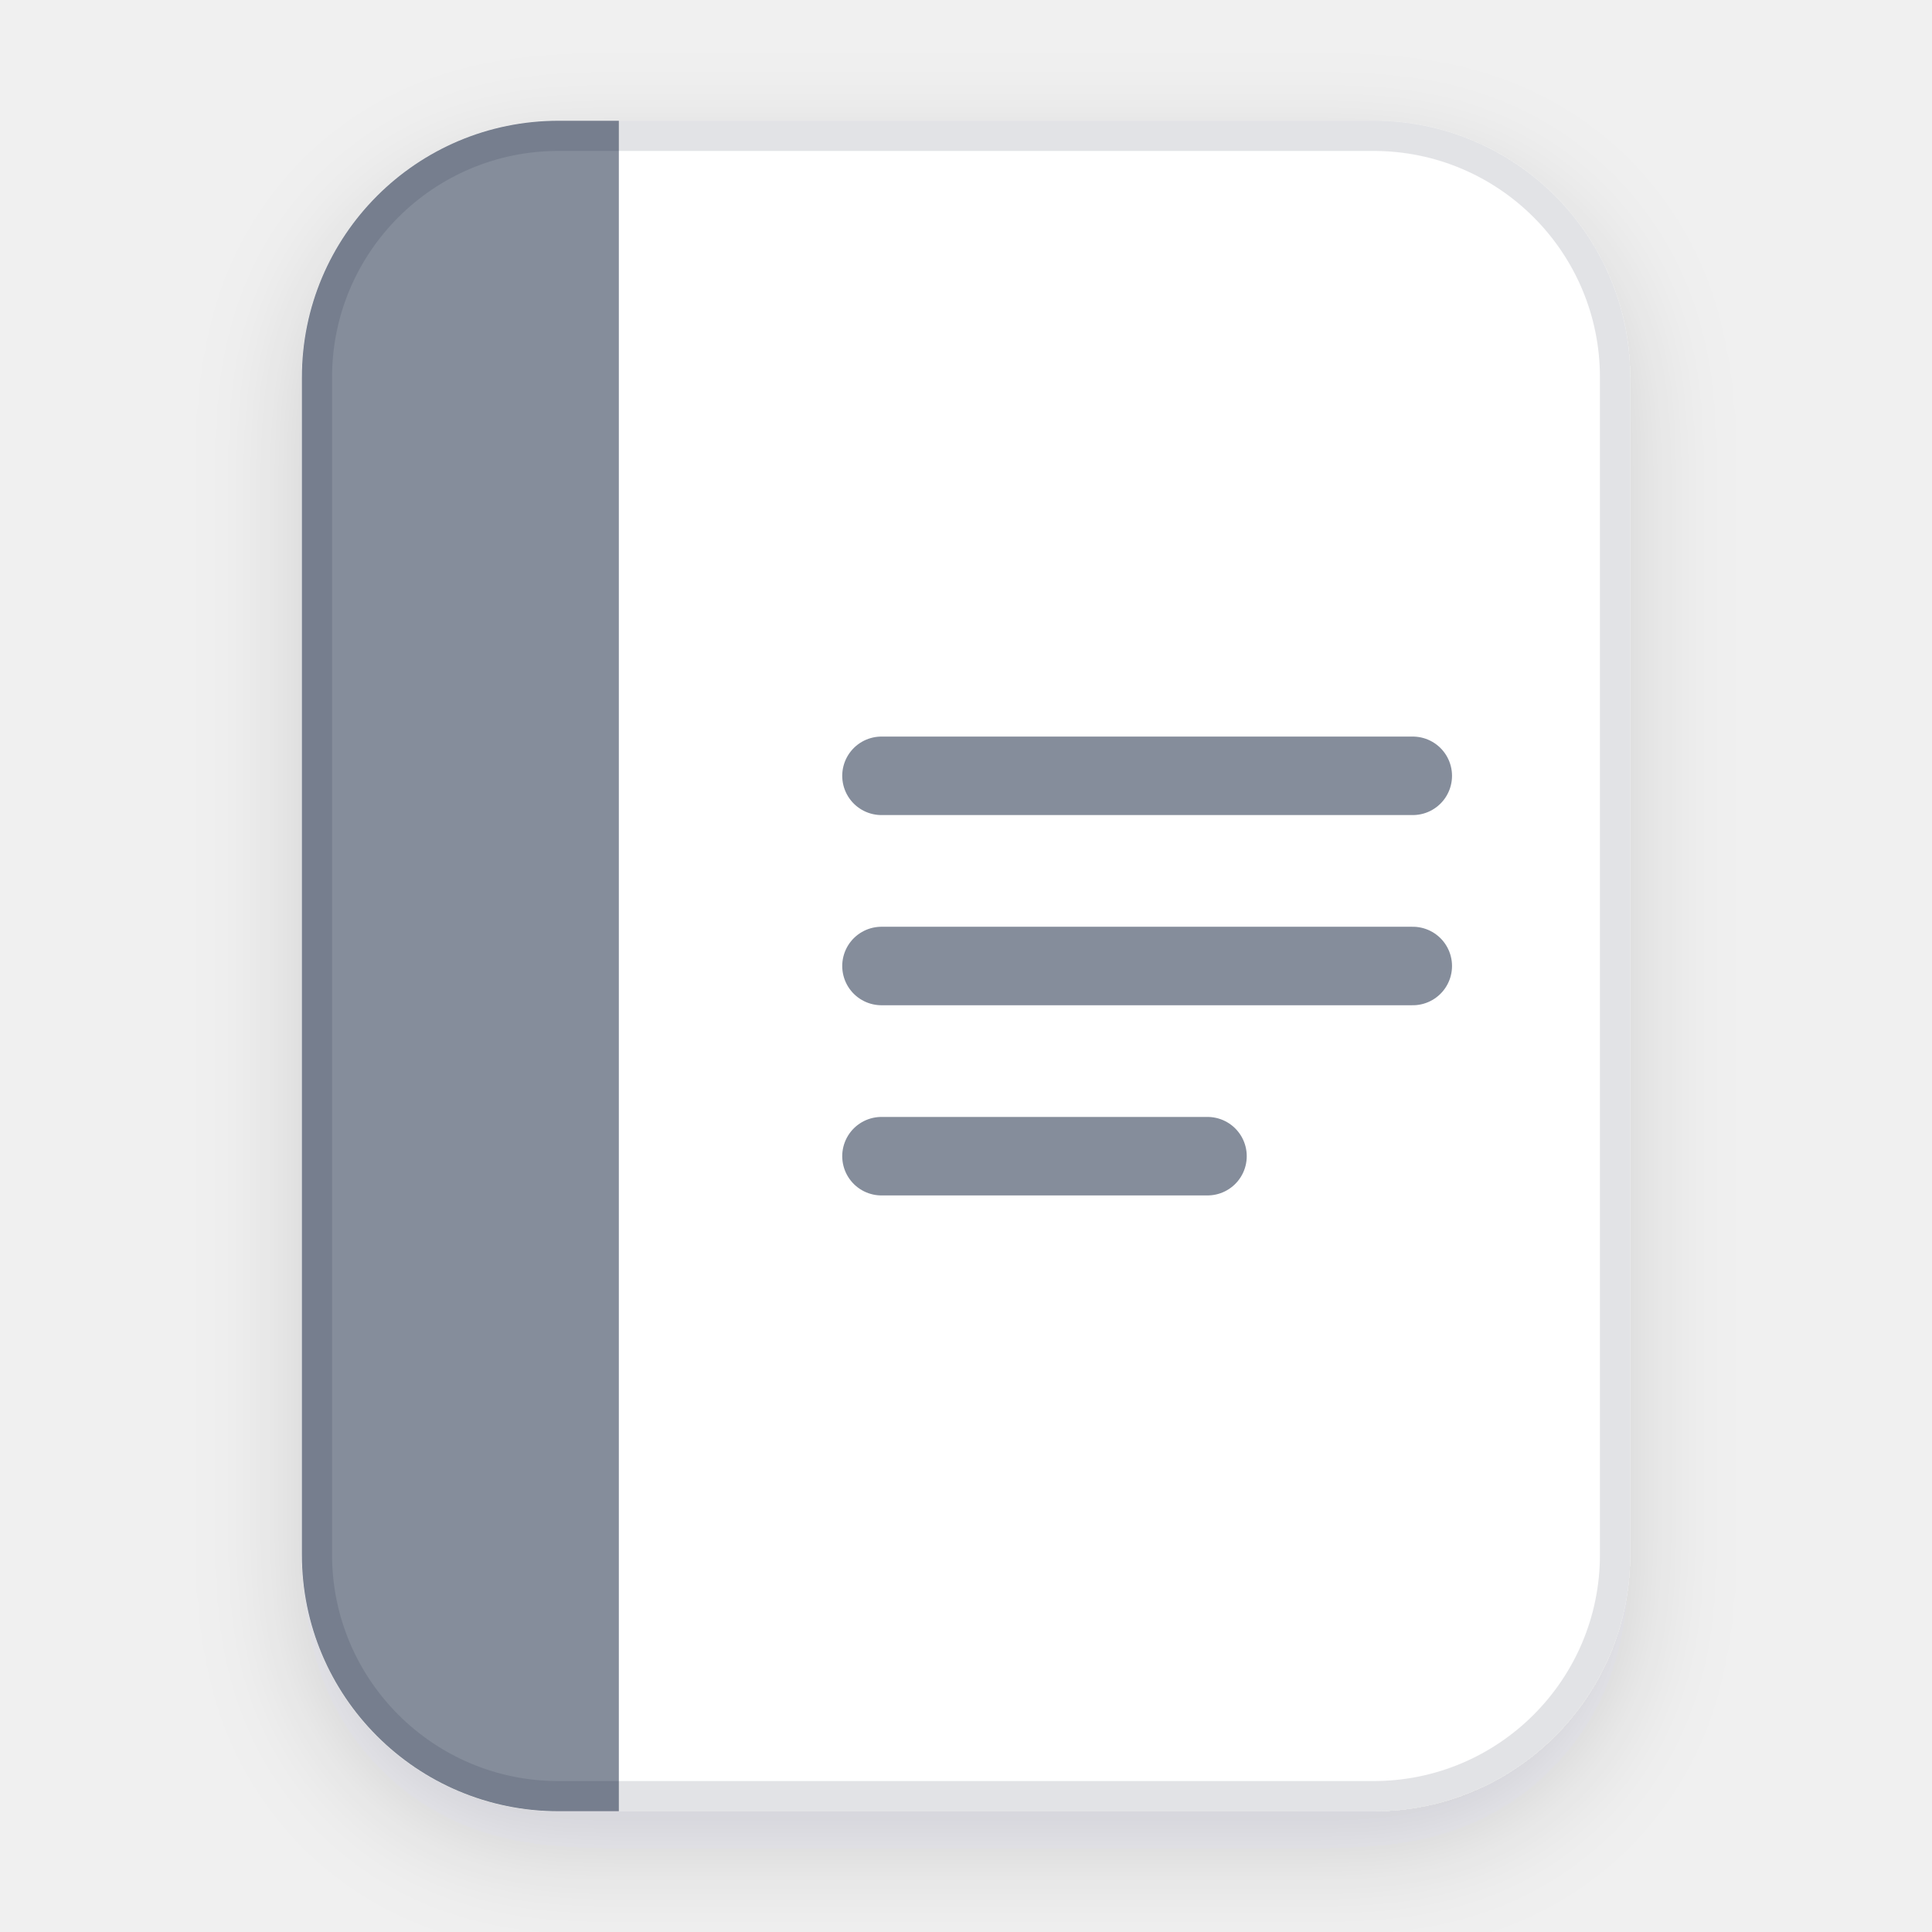
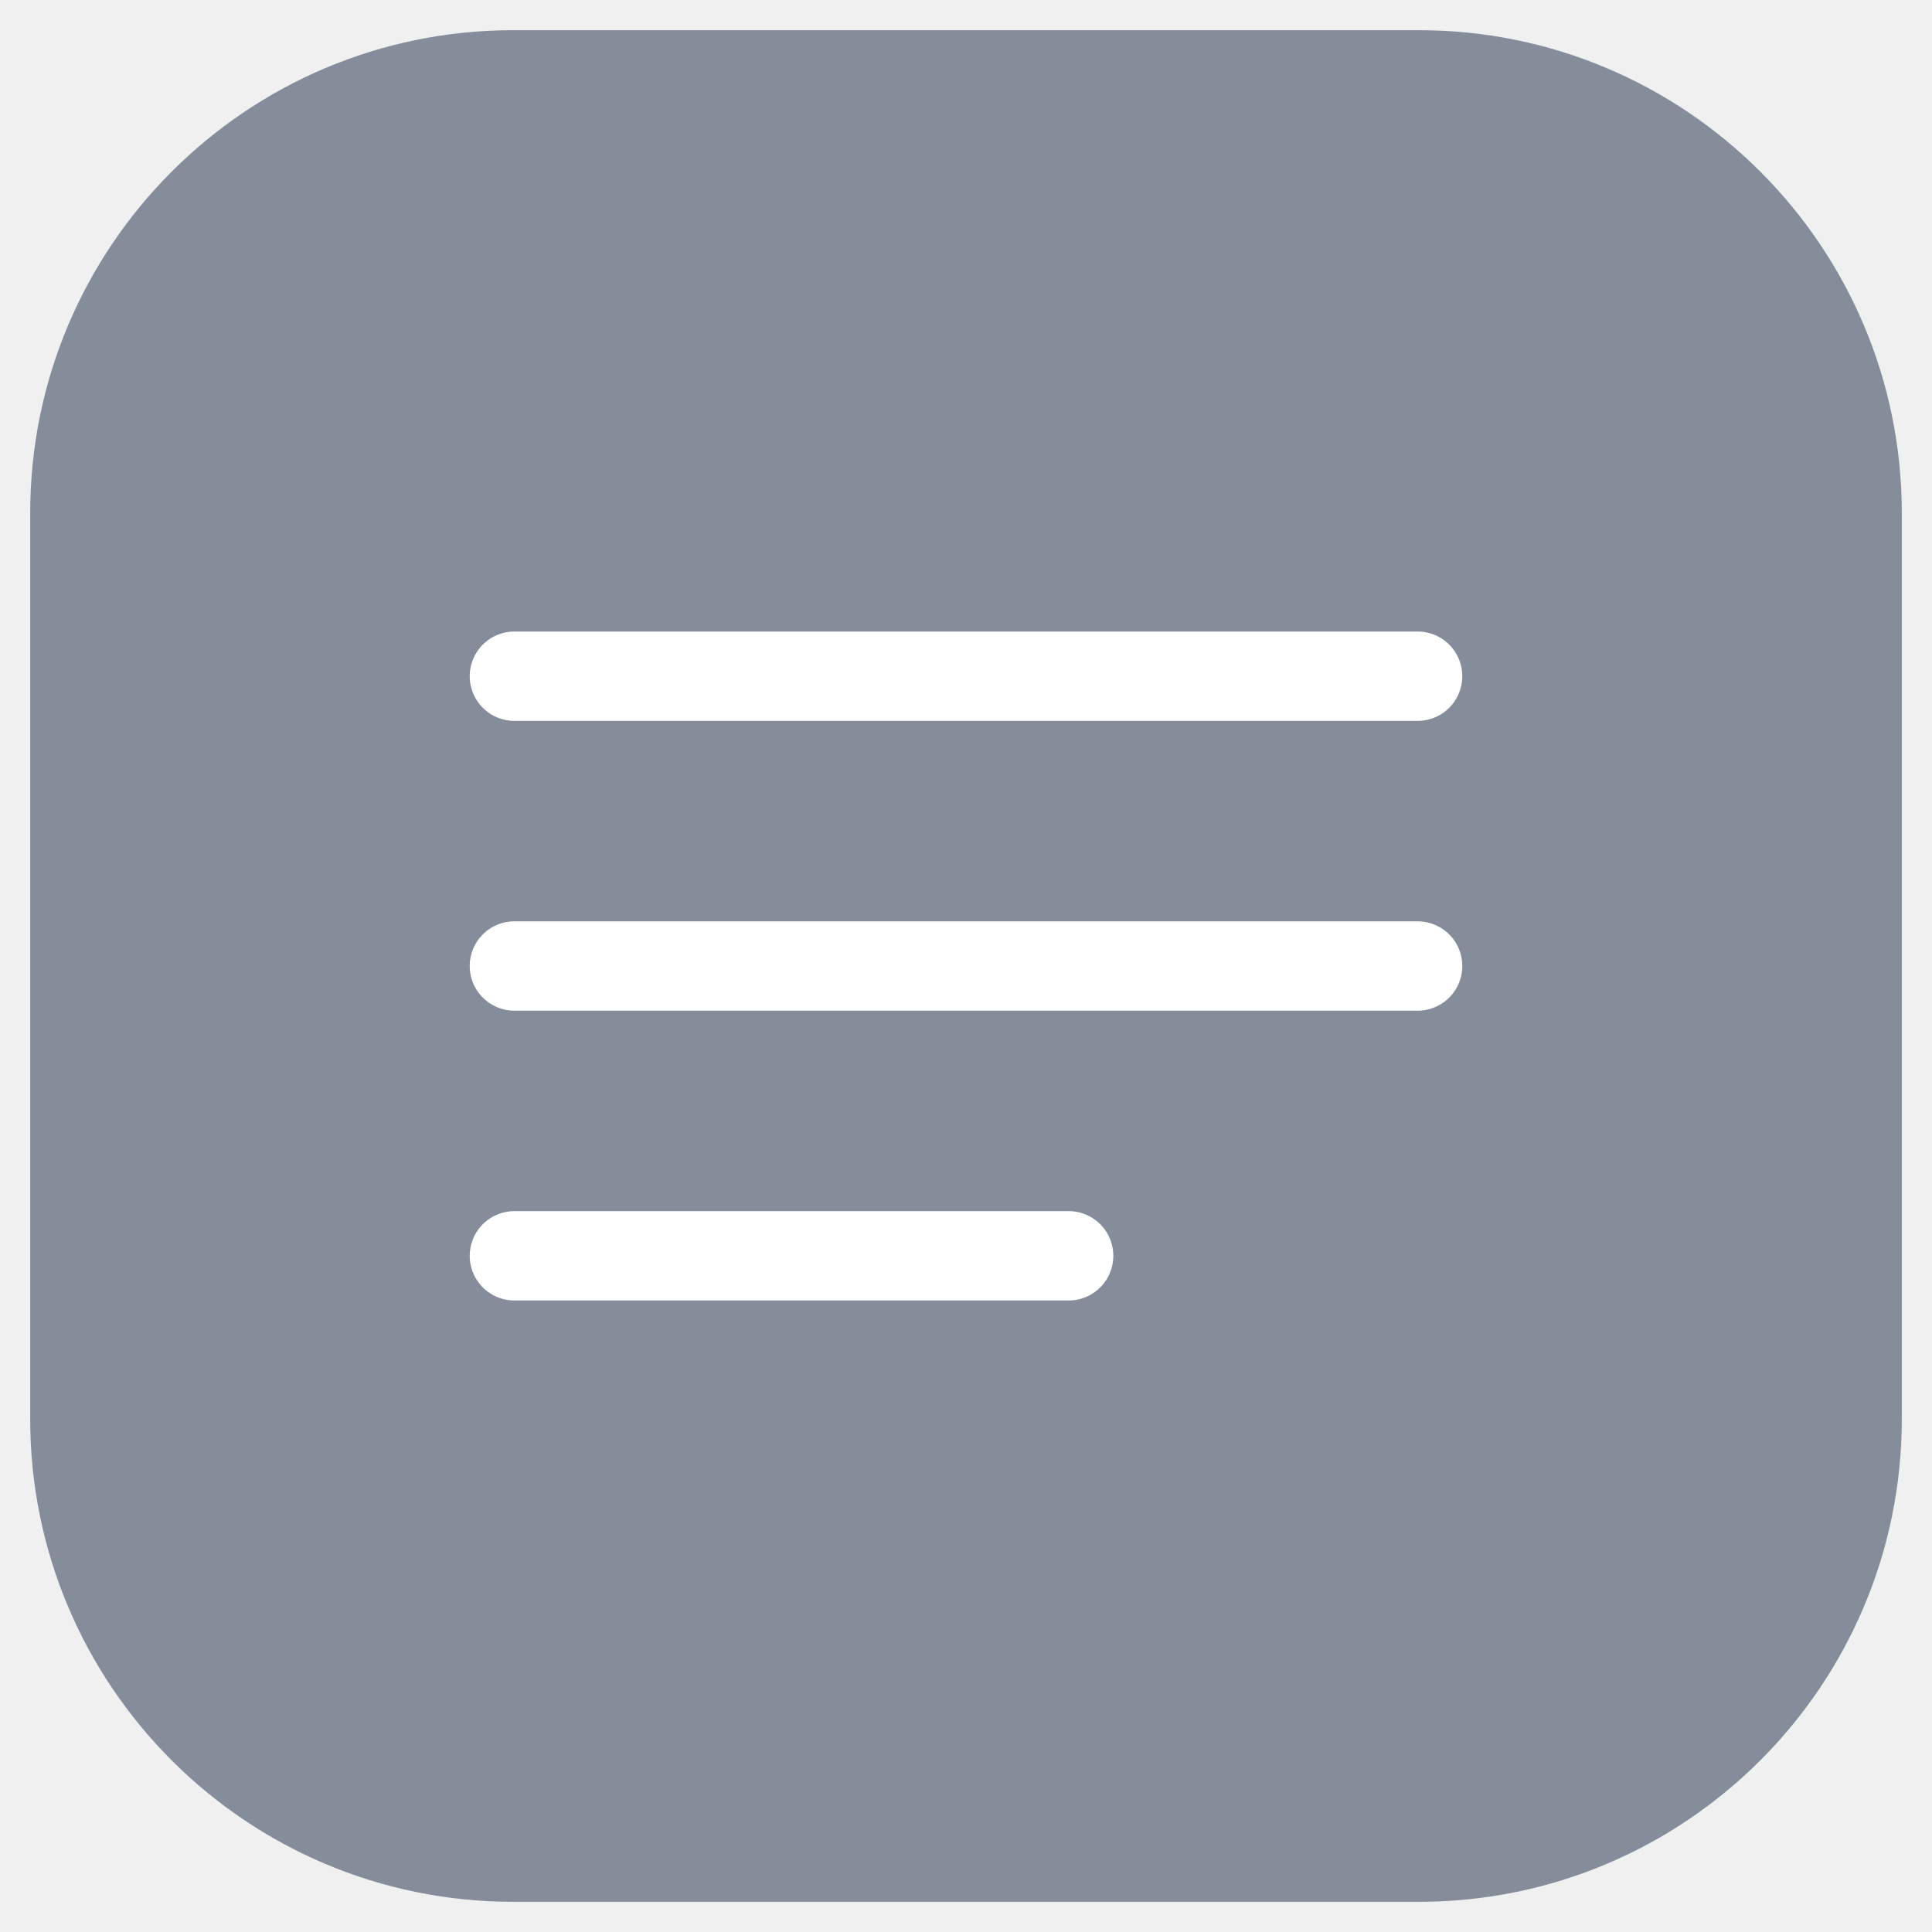
<svg xmlns="http://www.w3.org/2000/svg" width="256" height="256" viewBox="0 0 256 256" fill="none">
  <style>.s,.m{display:none}@media (max-width:23.98px){.l{display:none}.s{display:inline}}@media (min-width:23.99px) and (max-width:39.98px){.l{display:none}.m{display:inline}}</style>
  <g class="l">
-     <defs>
-       <filter id="shadow-large" x="-20%" y="-20%" width="140%" height="140%">
-         <feDropShadow dx="0" dy="5" stdDeviation="7" flood-color="#0F172A" flood-opacity="0.14" />
-       </filter>
-     </defs>
-     <path d="M74 16H182A34 34 0 0 1 216 50V206A34 34 0 0 1 182 240H74A34 34 0 0 1 40 206V50A34 34 0 0 1 74 16Z" fill="#FFFFFF" filter="url(#shadow-large)" />
-     <path d="M74 16H82V240H74A34 34 0 0 1 40 206V50A34 34 0 0 1 74 16Z" fill="#858D9B" />
-     <path d="M116.8 102.8L187.2 102.8" stroke="#858D9B" stroke-width="10.4" stroke-linecap="round" stroke-linejoin="round" />
-     <path d="M116.8 128L187.2 128" stroke="#858D9B" stroke-width="10.4" stroke-linecap="round" stroke-linejoin="round" />
-     <path d="M116.8 153.2L160 153.2" stroke="#858D9B" stroke-width="10.4" stroke-linecap="round" stroke-linejoin="round" />
-     <path d="M74 18H182A32 32 0 0 1 214 50V206A32 32 0 0 1 182 238H74A32 32 0 0 1 42 206V50A32 32 0 0 1 74 18Z" stroke="#0F172A" stroke-opacity="0.12" stroke-width="4" />
+     <rect x="4" y="4" width="248" height="248" rx="64" fill="#858D9B" />
+     <path d="M68.16 89.6L187.84 89.6" stroke="#FFFFFF" stroke-width="11.84" stroke-linecap="round" stroke-linejoin="round" />
+     <path d="M68.16 128L187.84 128" stroke="#FFFFFF" stroke-width="11.84" stroke-linecap="round" stroke-linejoin="round" />
+     <path d="M68.16 166.4L141.6 166.4" stroke="#FFFFFF" stroke-width="11.84" stroke-linecap="round" stroke-linejoin="round" />
  </g>
  <g class="m">
-     <defs>
-       <filter id="shadow-mid" x="-20%" y="-20%" width="140%" height="140%">
-         <feDropShadow dx="0" dy="3" stdDeviation="4" flood-color="#0F172A" flood-opacity="0.14" />
-       </filter>
-     </defs>
-     <path d="M72 12H184A36 36 0 0 1 220 48V208A36 36 0 0 1 184 244H72A36 36 0 0 1 36 208V48A36 36 0 0 1 72 12Z" fill="#FFFFFF" filter="url(#shadow-mid)" />
-     <path d="M72 12H84V244H72A36 36 0 0 1 36 208V48A36 36 0 0 1 72 12Z" fill="#858D9B" />
-     <path d="M117.04 99.2L190.96 99.2" stroke="#858D9B" stroke-width="14.4" stroke-linecap="round" stroke-linejoin="round" />
-     <path d="M117.04 128L190.96 128" stroke="#858D9B" stroke-width="14.4" stroke-linecap="round" stroke-linejoin="round" />
-     <path d="M117.04 156.8L162.4 156.8" stroke="#858D9B" stroke-width="14.4" stroke-linecap="round" stroke-linejoin="round" />
-     <path d="M72 16H184A32 32 0 0 1 216 48V208A32 32 0 0 1 184 240H72A32 32 0 0 1 40 208V48A32 32 0 0 1 72 16Z" stroke="#0F172A" stroke-opacity="0.18" stroke-width="8" />
+     <rect x="4" y="4" width="248" height="248" rx="64" fill="#858D9B" />
+     <path d="M68.16 89.6L187.84 89.6" stroke="#FFFFFF" stroke-width="11.84" stroke-linecap="round" stroke-linejoin="round" />
+     <path d="M68.16 128L187.84 128" stroke="#FFFFFF" stroke-width="11.84" stroke-linecap="round" stroke-linejoin="round" />
+     <path d="M68.16 166.4L141.6 166.4" stroke="#FFFFFF" stroke-width="11.84" stroke-linecap="round" stroke-linejoin="round" />
  </g>
  <g class="s">
-     <path d="M56 0H200A40 40 0 0 1 240 40V216A40 40 0 0 1 200 256H56A40 40 0 0 1 16 216V40A40 40 0 0 1 56 0Z" fill="#FFFFFF" />
-     <path d="M56 0H80V256H56A40 40 0 0 1 16 216V40A40 40 0 0 1 56 0Z" fill="#858D9B" />
-     <path d="M112.24 89.6L203.76 89.6" stroke="#858D9B" stroke-width="17.6" stroke-linecap="round" stroke-linejoin="round" />
-     <path d="M112.24 128L203.76 128" stroke="#858D9B" stroke-width="17.6" stroke-linecap="round" stroke-linejoin="round" />
-     <path d="M112.24 166.4L168.4 166.4" stroke="#858D9B" stroke-width="17.6" stroke-linecap="round" stroke-linejoin="round" />
-     <path d="M56 8H200A32 32 0 0 1 232 40V216A32 32 0 0 1 200 248H56A32 32 0 0 1 24 216V40A32 32 0 0 1 56 8Z" stroke="#0F172A" stroke-opacity="0.26" stroke-width="16" />
+     <rect x="4" y="4" width="248" height="248" rx="64" fill="#858D9B" />
+     <path d="M68.16 89.6L187.84 89.6" stroke="#FFFFFF" stroke-width="12.8" stroke-linecap="round" stroke-linejoin="round" />
+     <path d="M68.16 128L187.84 128" stroke="#FFFFFF" stroke-width="12.8" stroke-linecap="round" stroke-linejoin="round" />
+     <path d="M68.16 166.4L141.6 166.4" stroke="#FFFFFF" stroke-width="12.8" stroke-linecap="round" stroke-linejoin="round" />
  </g>
</svg>
